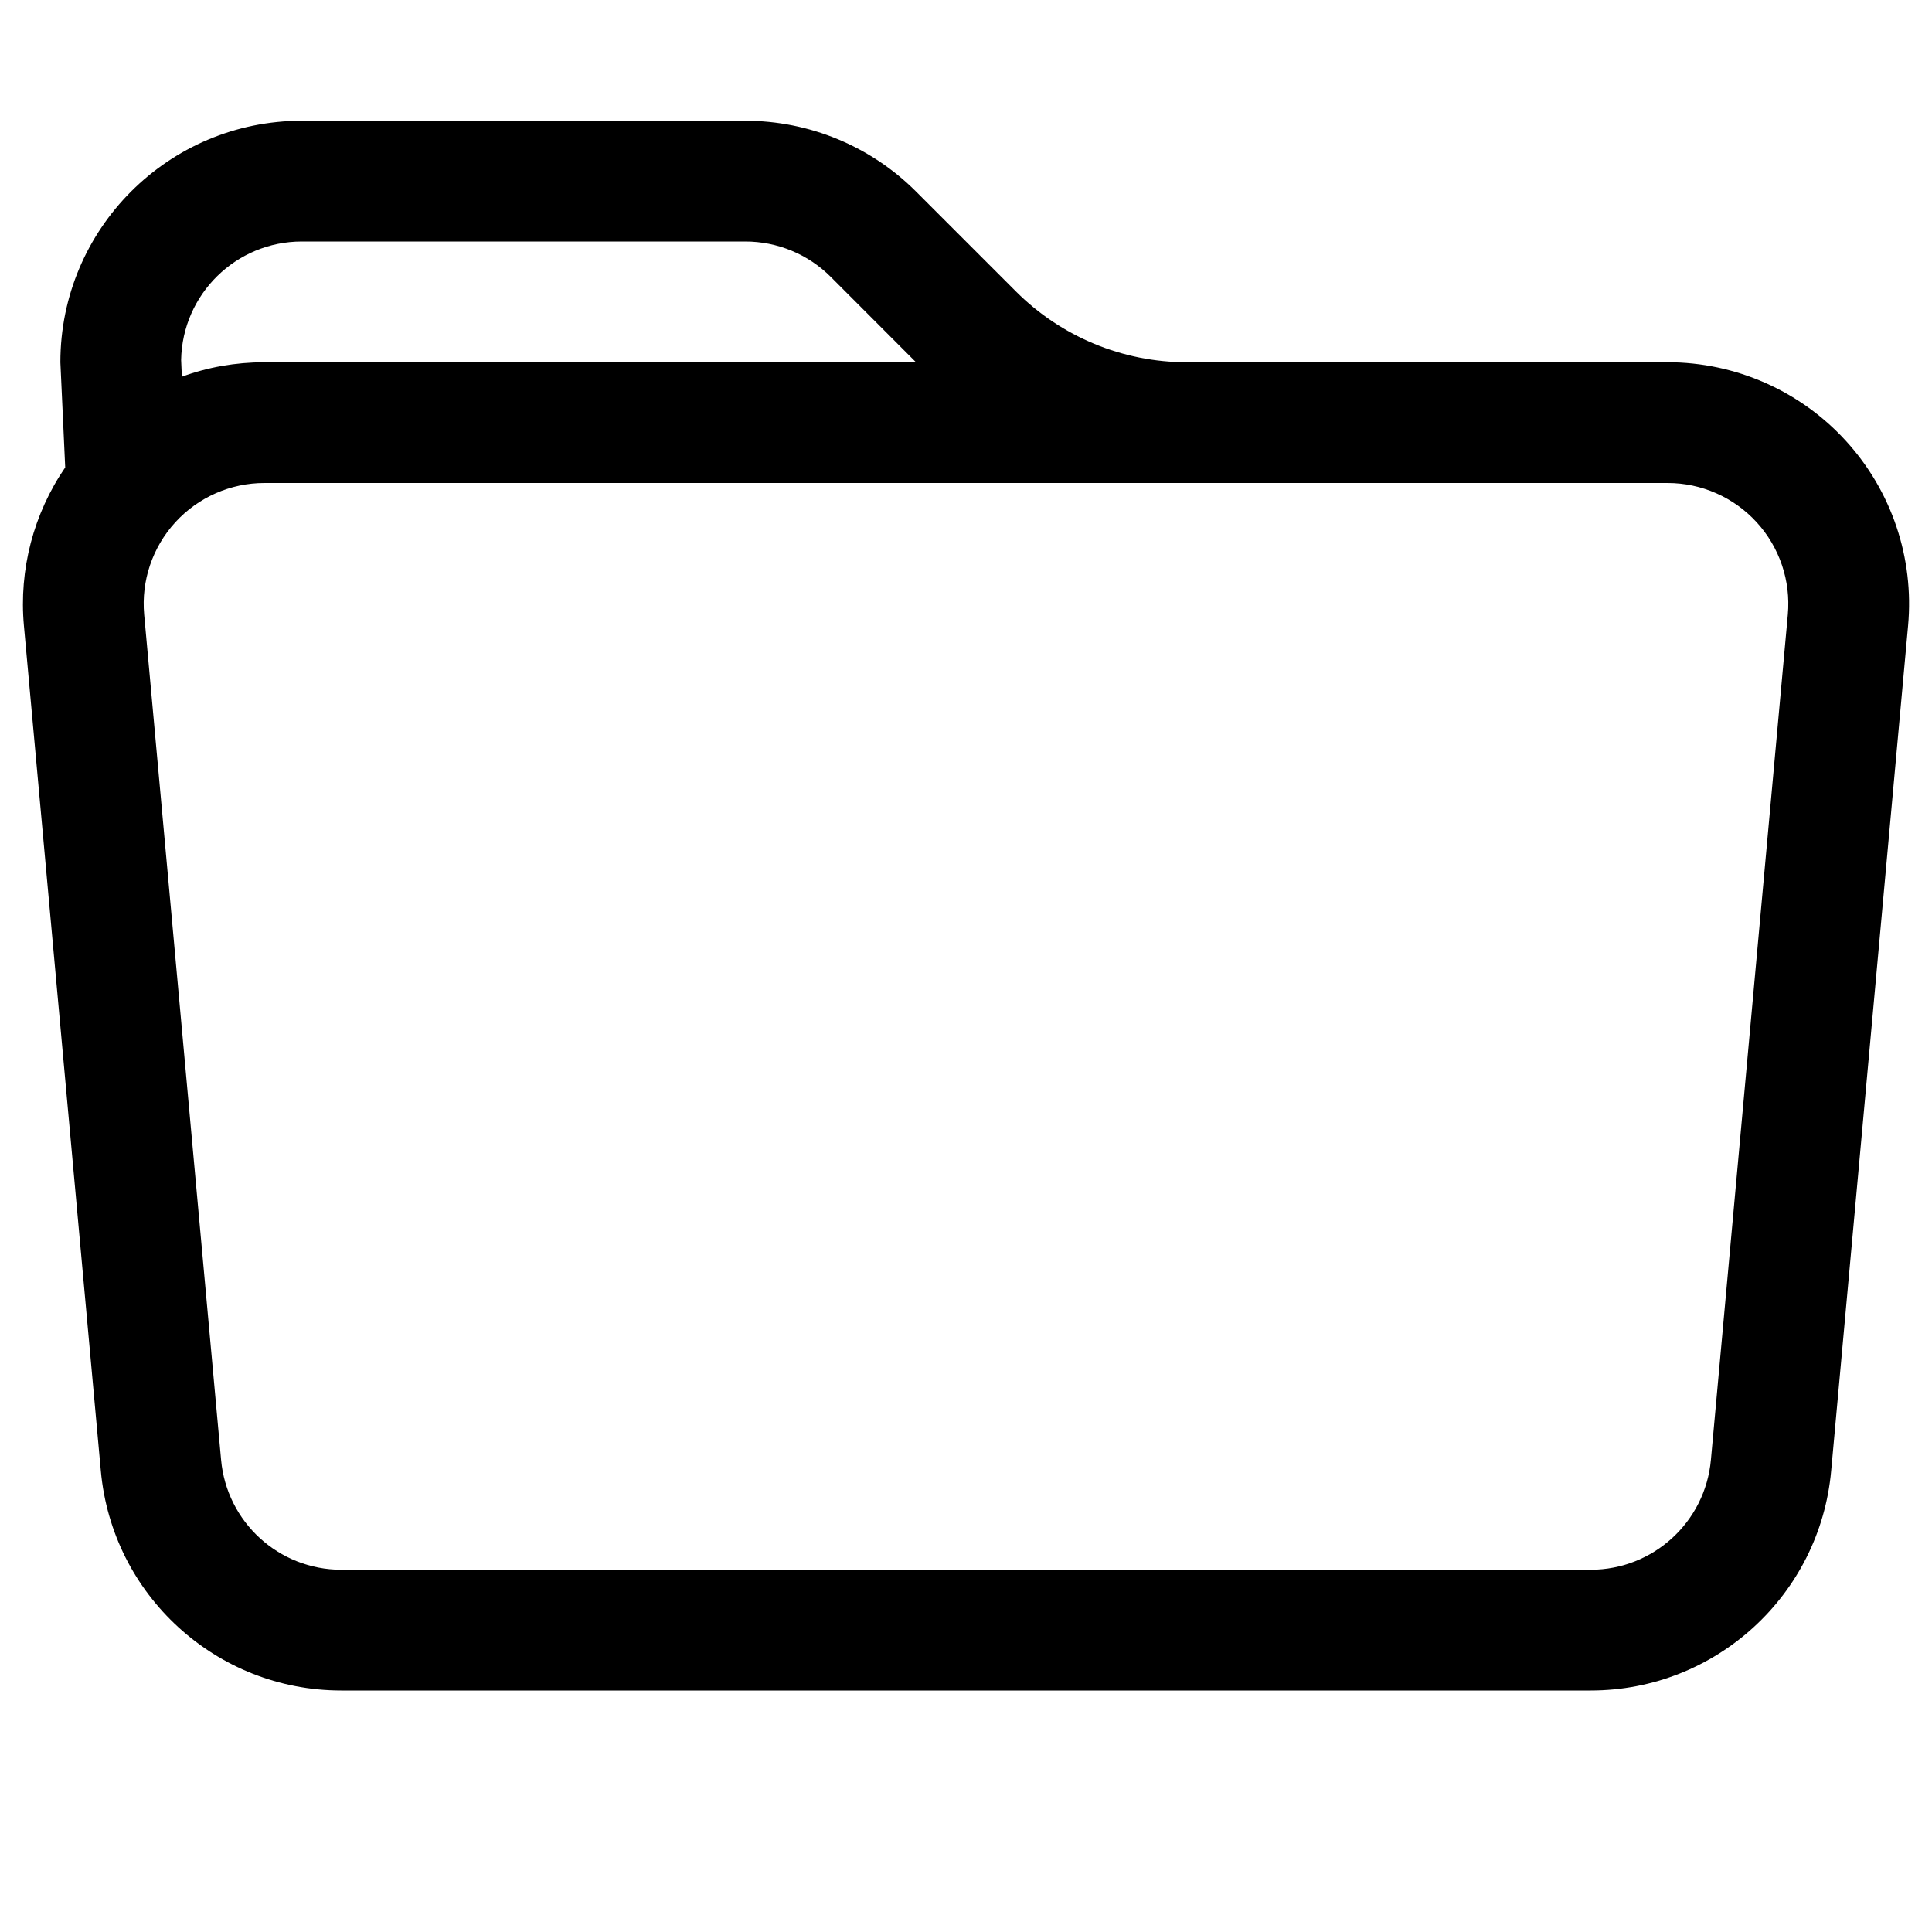
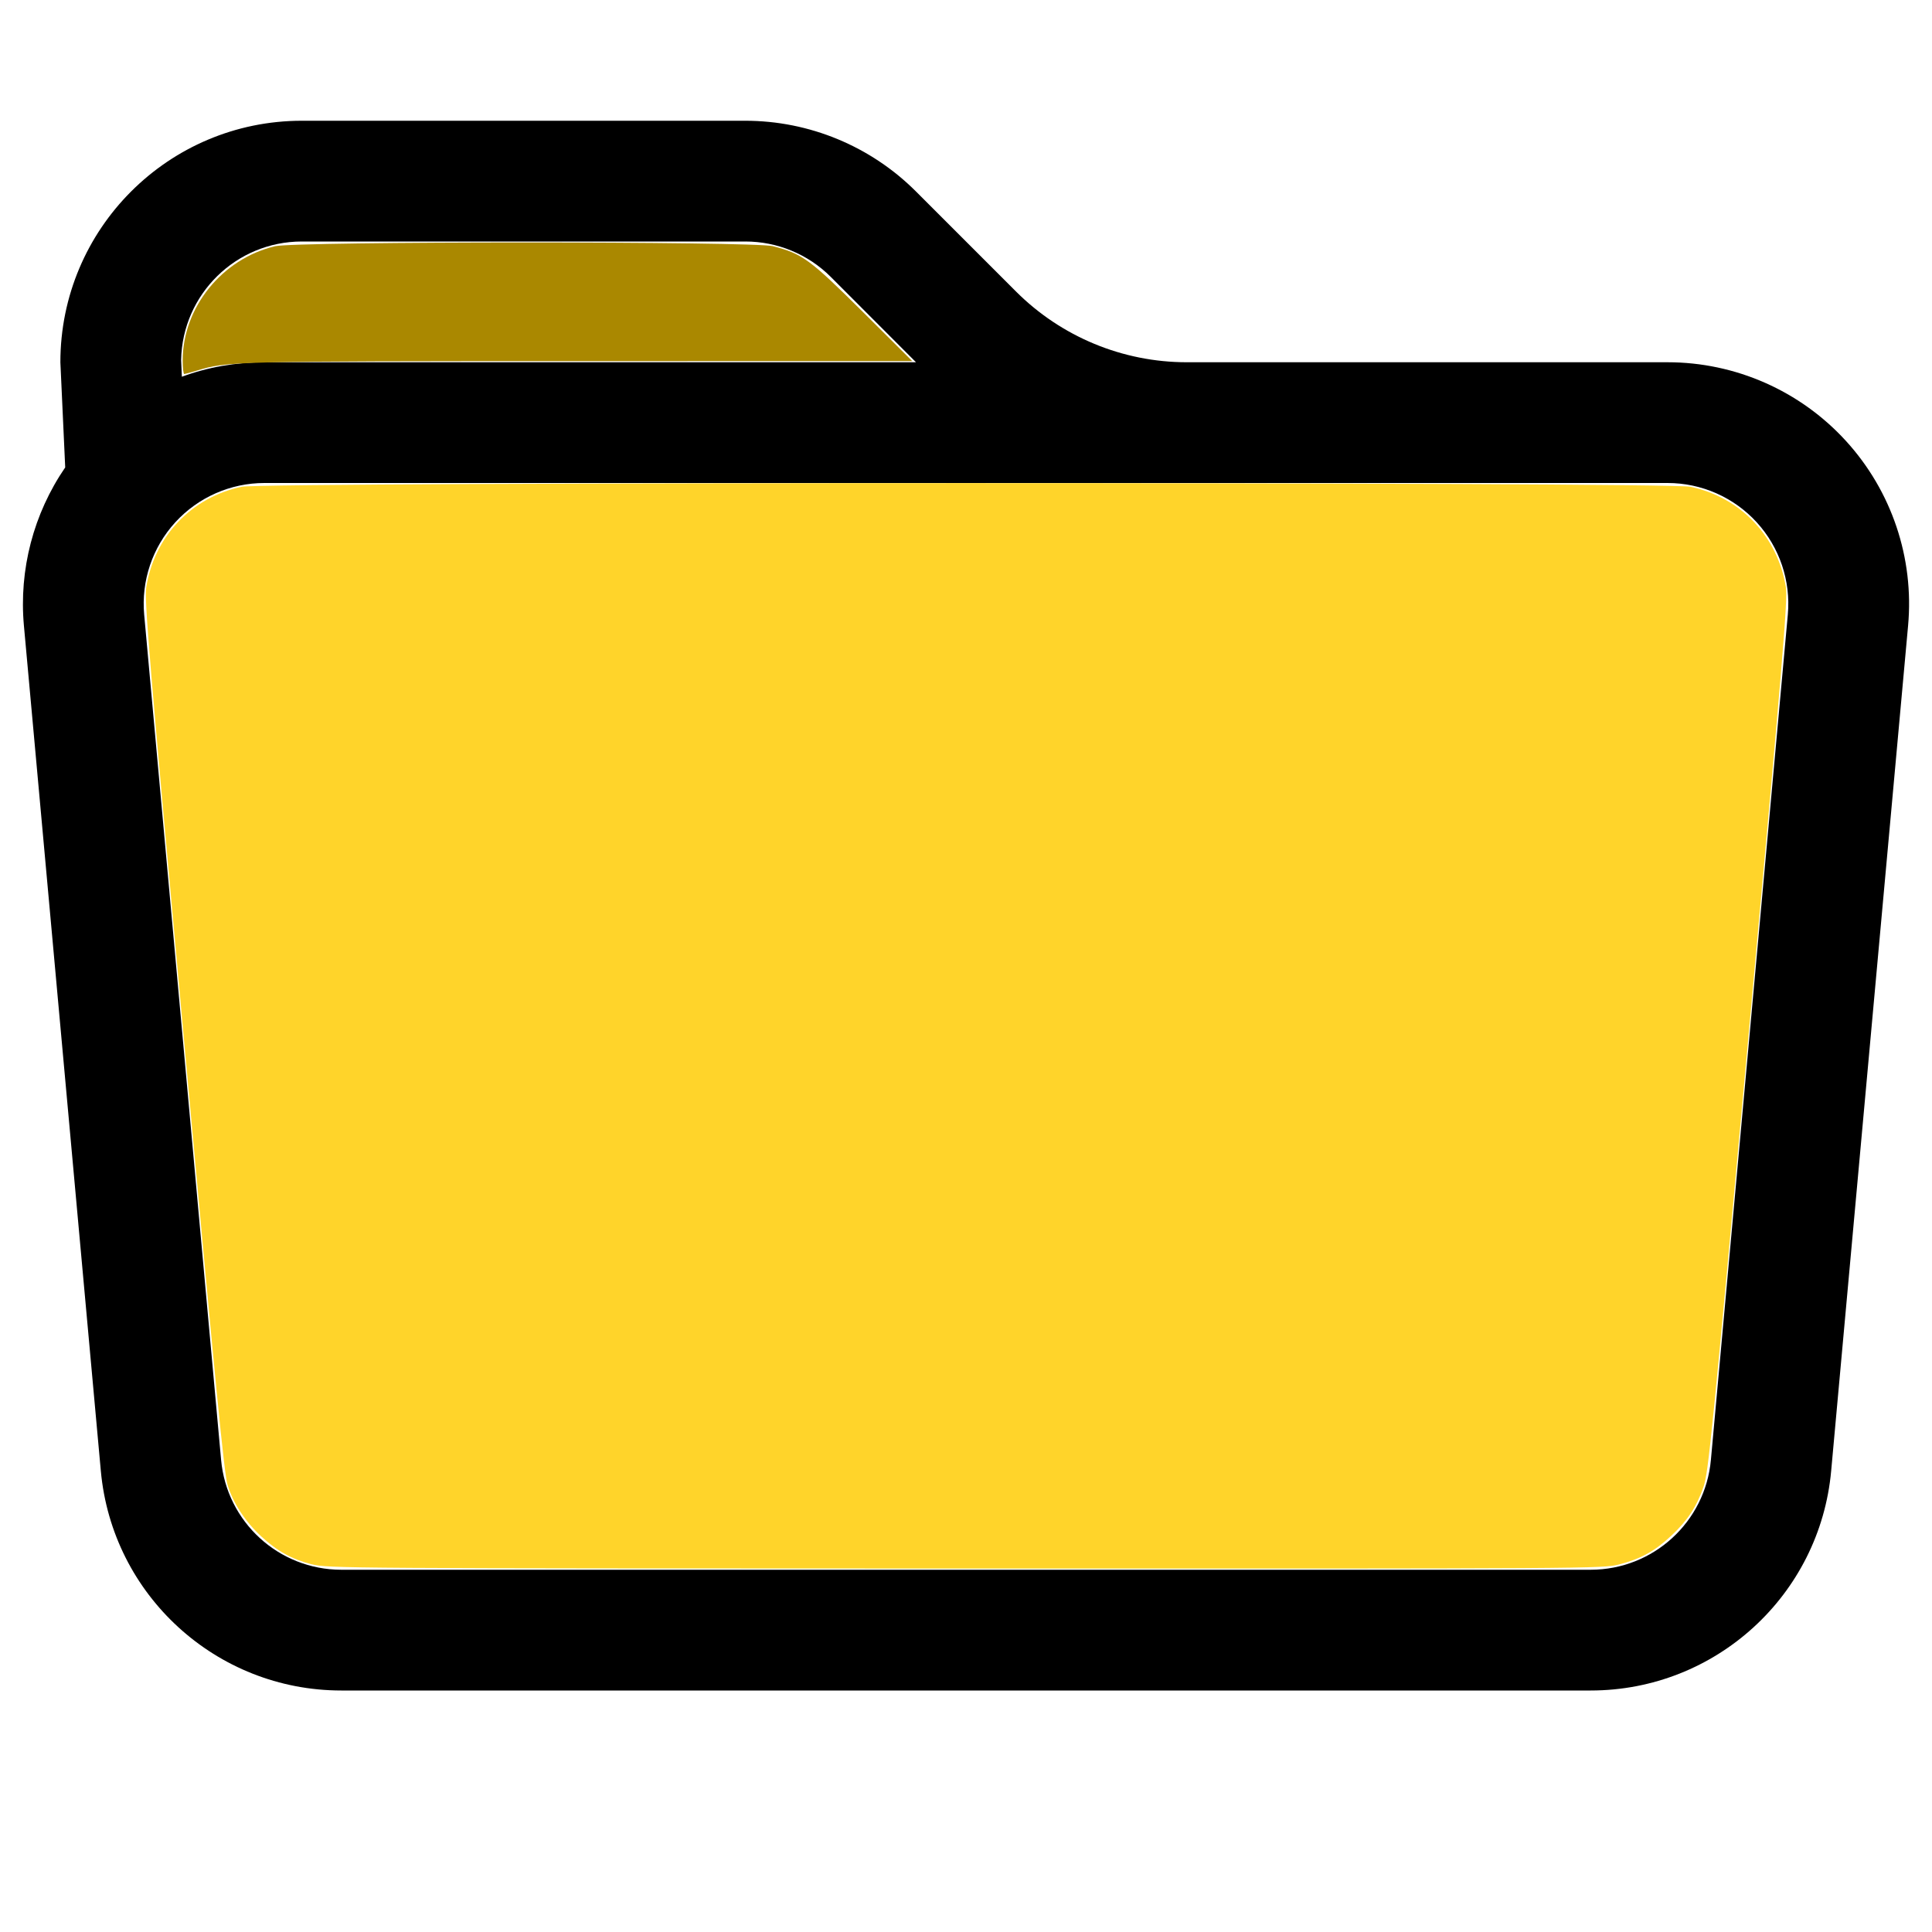
- <svg xmlns="http://www.w3.org/2000/svg" width="16" height="16" fill="currentColor" class="bi bi-folder" viewBox="0 0 16 16">
-   <path d="M.54 3.87.5 3a2 2 0 0 1 2-2h3.672a2 2 0 0 1 1.414.586l.828.828A2 2 0 0 0 9.828 3h3.982a2 2 0 0 1 1.992 2.181l-.637 7A2 2 0 0 1 13.174 14H2.826a2 2 0 0 1-1.991-1.819l-.637-7a2 2 0 0 1 .342-1.31zM2.19 4a1 1 0 0 0-.996 1.09l.637 7a1 1 0 0 0 .995.91h10.348a1 1 0 0 0 .995-.91l.637-7A1 1 0 0 0 13.81 4zm4.69-1.707A1 1 0 0 0 6.172 2H2.5a1 1 0 0 0-1 .981l.006.139q.323-.119.684-.12h5.396z" />
+ <svg xmlns="http://www.w3.org/2000/svg" width="16" height="16" fill="currentColor" class="bi bi-folder" viewBox="0 0 16 16" version="1.1" id="svg1">
+   <defs id="defs1" />
+   <path d="M.54 3.87.5 3a2 2 0 0 1 2-2h3.672a2 2 0 0 1 1.414.586l.828.828A2 2 0 0 0 9.828 3h3.982a2 2 0 0 1 1.992 2.181l-.637 7A2 2 0 0 1 13.174 14H2.826a2 2 0 0 1-1.991-1.819l-.637-7a2 2 0 0 1 .342-1.31zM2.19 4a1 1 0 0 0-.996 1.09l.637 7a1 1 0 0 0 .995.91h10.348a1 1 0 0 0 .995-.91l.637-7A1 1 0 0 0 13.81 4zm4.69-1.707A1 1 0 0 0 6.172 2H2.5a1 1 0 0 0-1 .981l.006.139q.323-.119.684-.12h5.396z" id="path1" />
+   <path style="fill:#ffd42a;stroke-width:0.067" d="M 2.584,12.956 C 2.415,12.912 2.296,12.846 2.165,12.725 2.032,12.603 1.932,12.451 1.885,12.299 1.856,12.205 1.787,11.498 1.521,8.581 1.235,5.449 1.195,4.964 1.211,4.865 1.278,4.442 1.585,4.119 2.002,4.031 c 0.188,-0.04 11.807,-0.04 11.996,0 0.417,0.087 0.724,0.411 0.792,0.833 0.016,0.098 -0.025,0.591 -0.31,3.718 -0.301,3.309 -0.332,3.615 -0.372,3.731 -0.058,0.167 -0.133,0.28 -0.268,0.406 -0.137,0.128 -0.253,0.191 -0.431,0.237 -0.136,0.035 -0.214,0.035 -5.416,0.034 -5.141,-9.55e-4 -5.282,-0.002 -5.409,-0.035 z" id="path2" />
+   <path style="fill:#aa8800;stroke-width:0.067" d="m 1.513,2.985 c 0,-0.439 0.327,-0.843 0.766,-0.946 0.173,-0.041 3.96,-0.041 4.12,-4.901e-4 0.245,0.062 0.307,0.108 0.747,0.545 l 0.409,0.407 -2.75,3.239e-4 c -2.895,3.41e-4 -2.922,0.001 -3.177,0.079 -0.049,0.015 -0.095,0.027 -0.102,0.028 -0.007,1.059e-4 -0.013,-0.05 -0.013,-0.112 z" id="path3" />
</svg>
